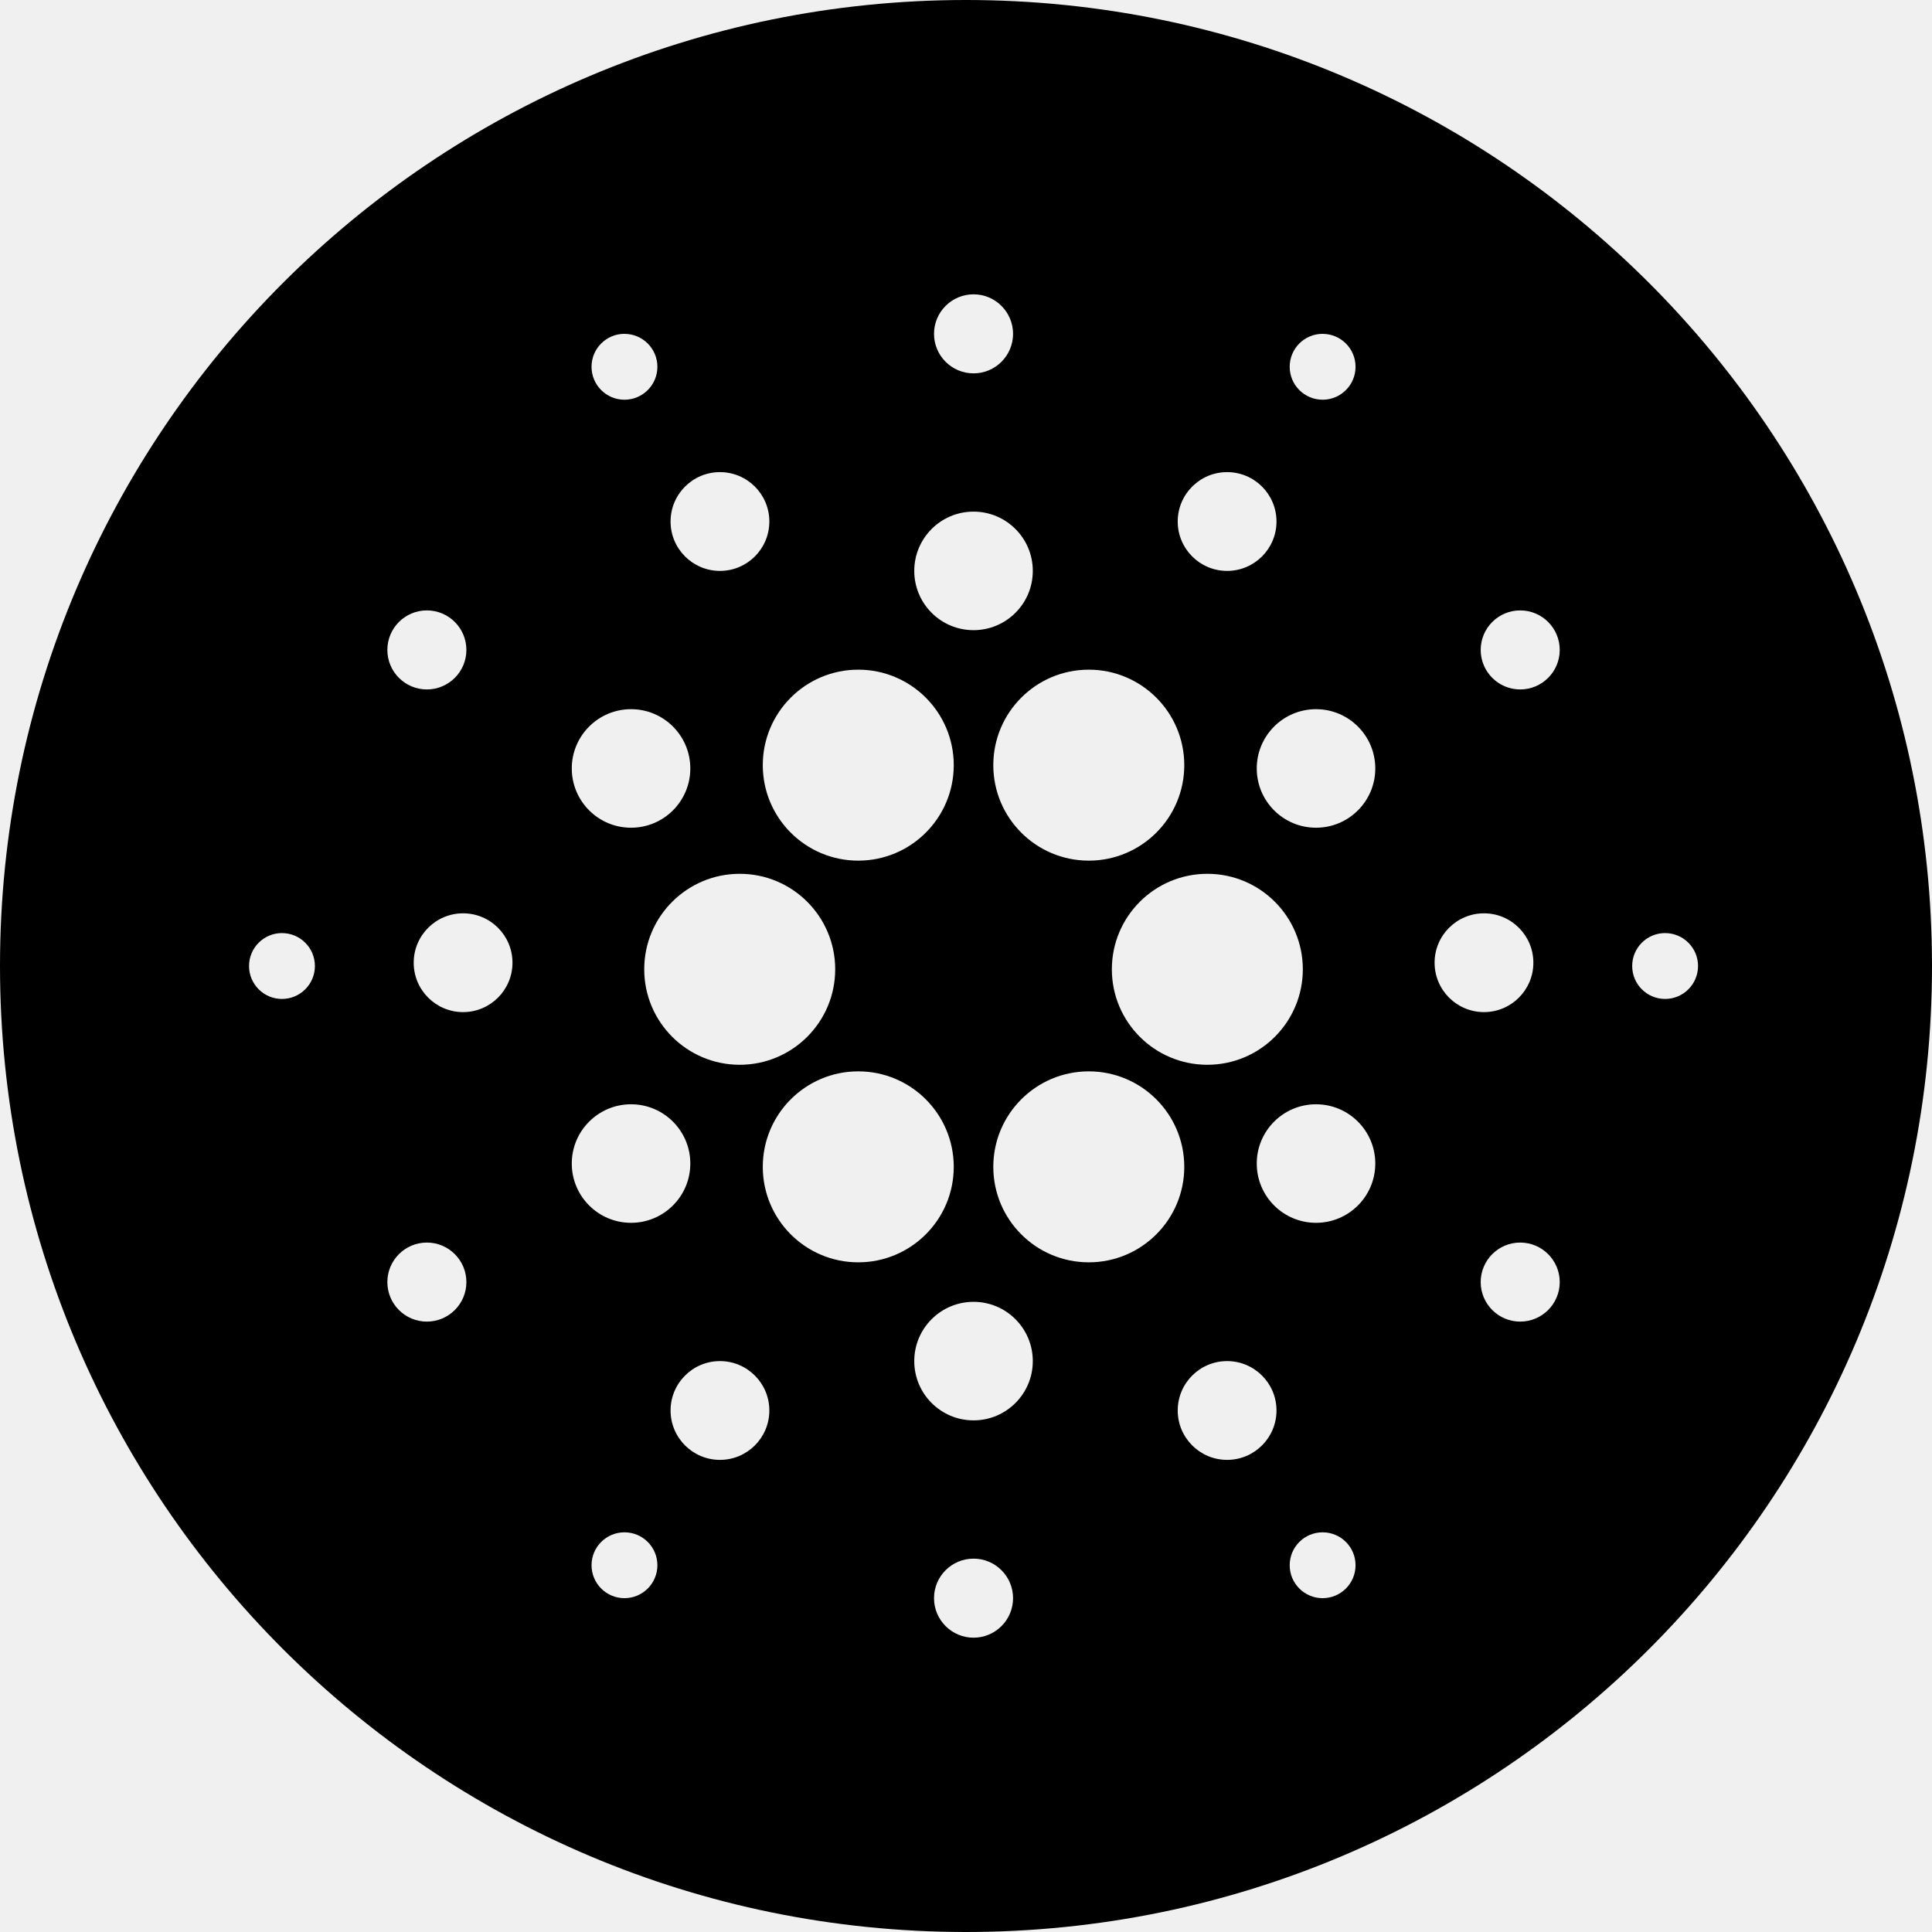
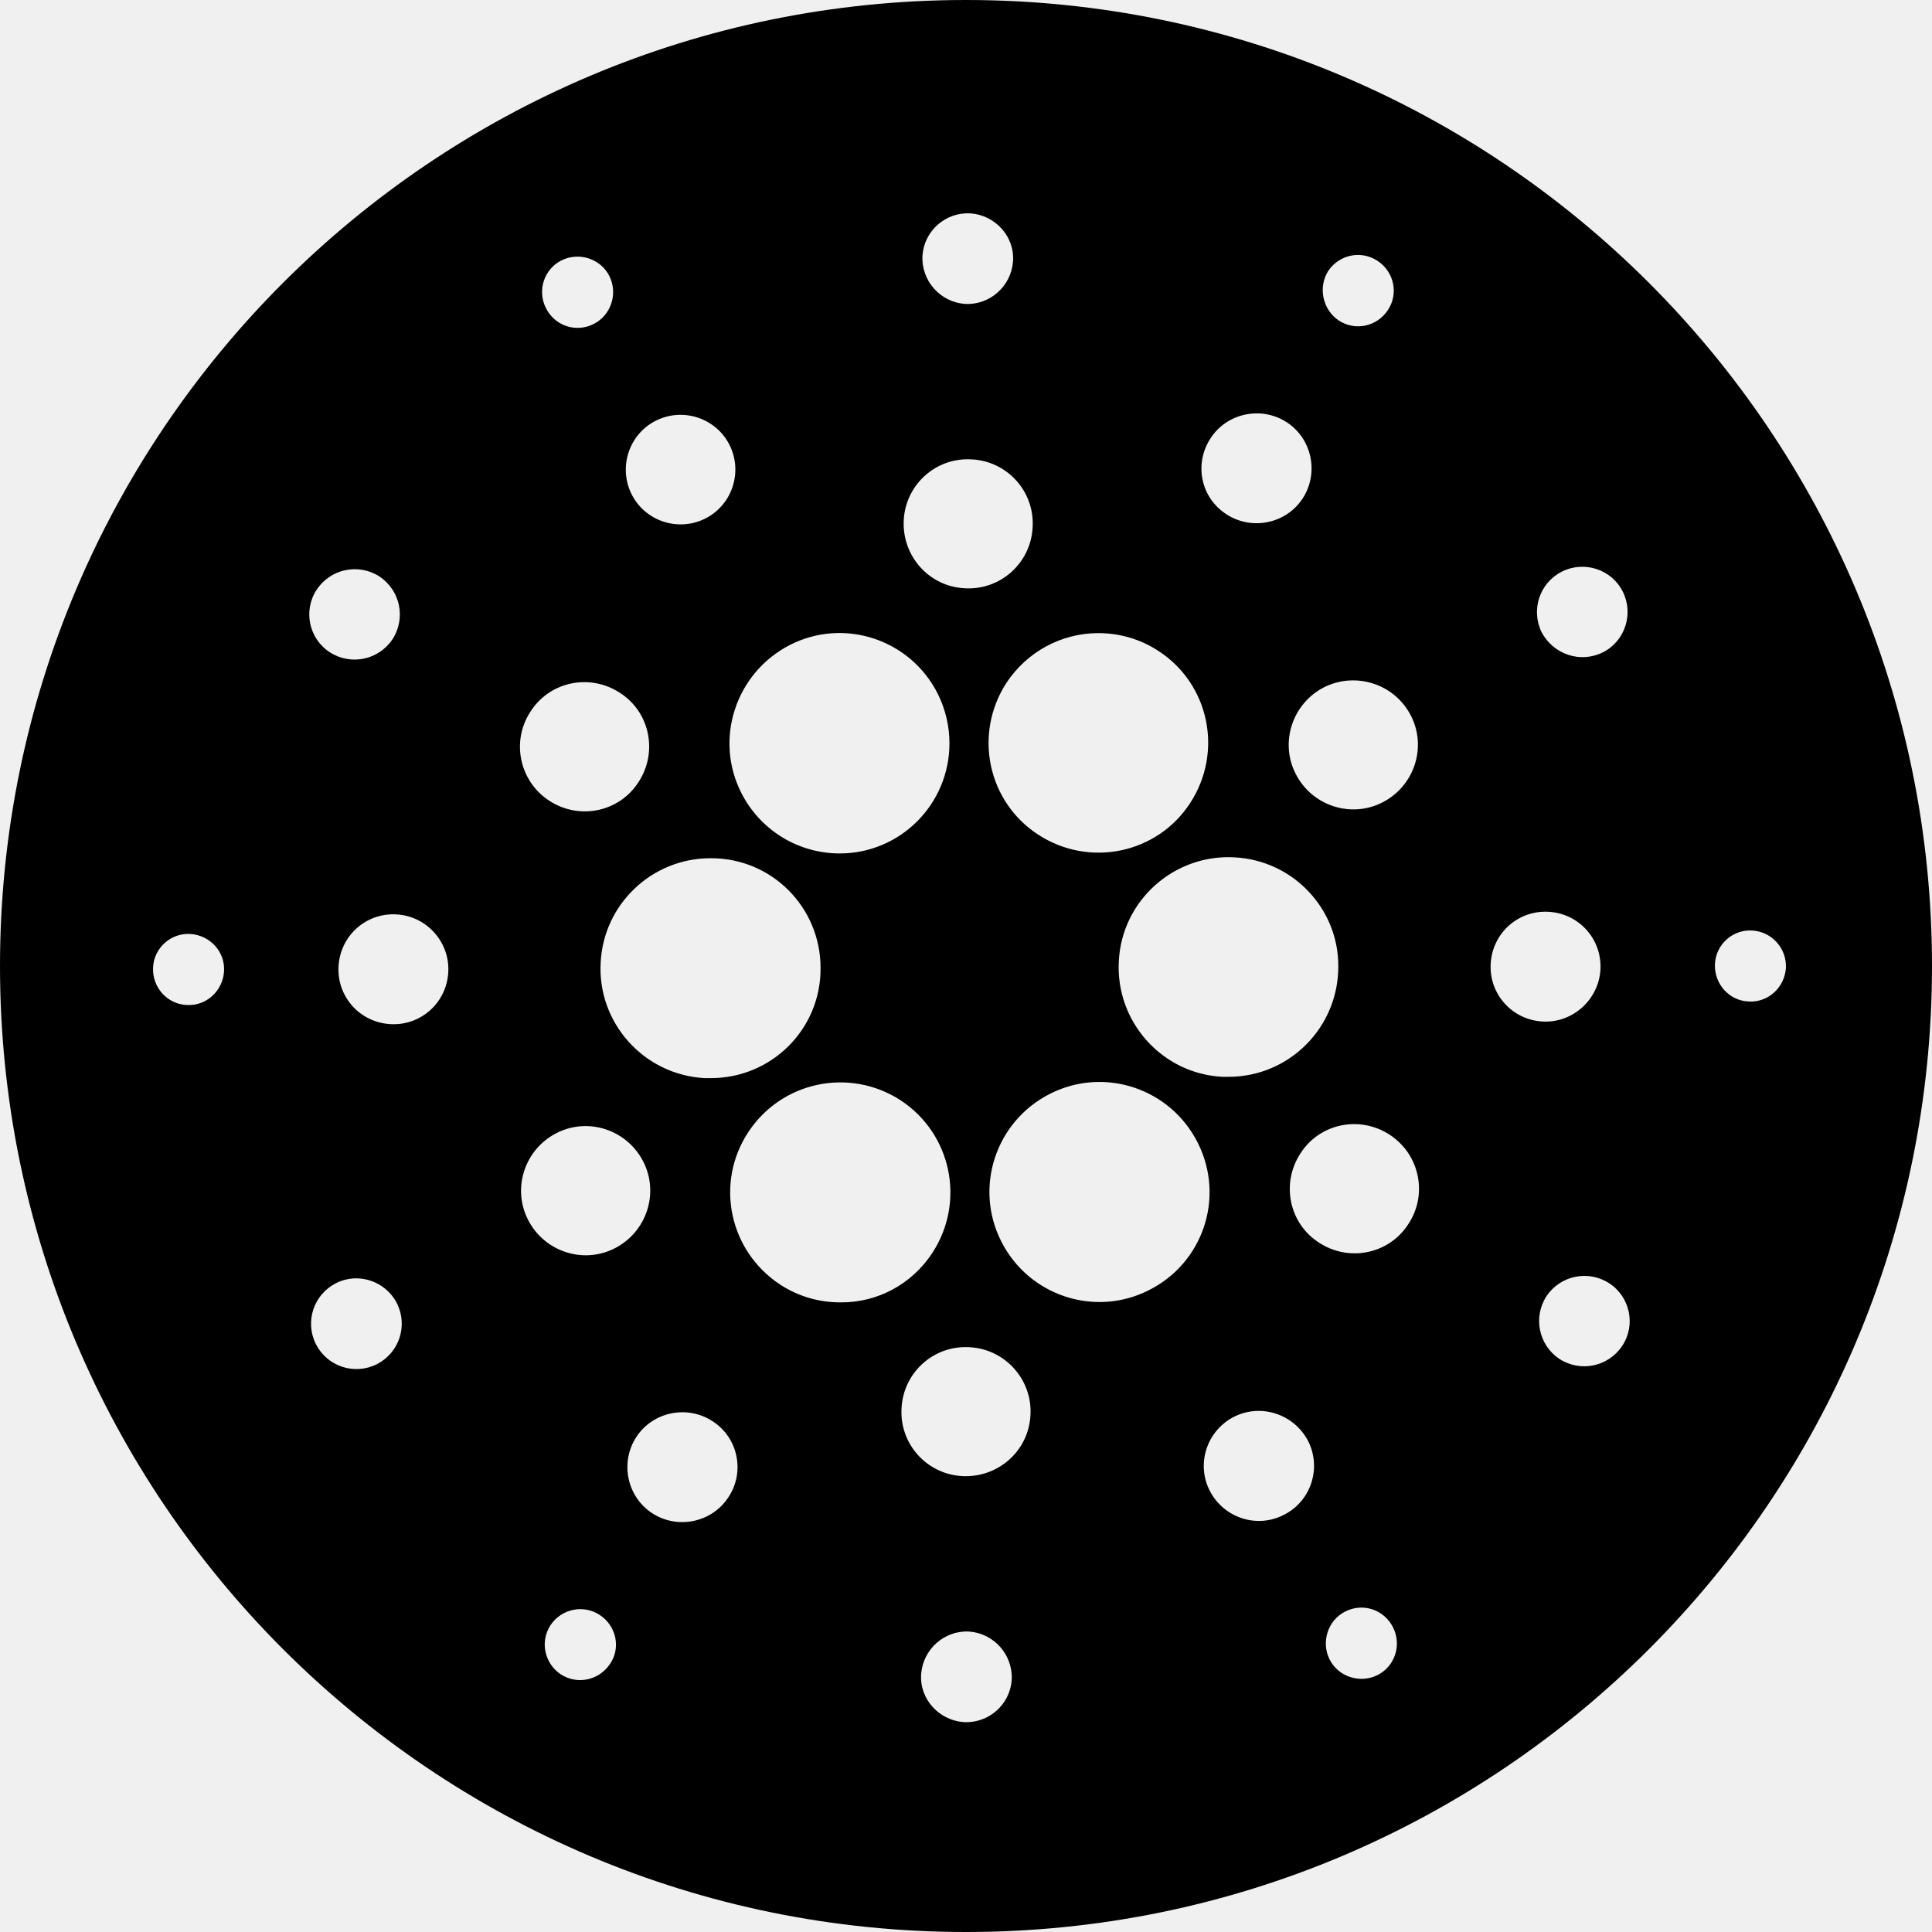
- <svg xmlns="http://www.w3.org/2000/svg" viewBox="0 0 256 256">
-   <defs>
-     <mask id="cutout2">
-       <rect width="256" height="256" fill="white" />
-       <path fill="black" d="M265.727,717.735a12.652,12.652,0,1,1-12.654,12.652A12.654,12.654,0,0,1,265.727,717.735Zm30.546,0a12.652,12.652,0,1,1-12.655,12.652A12.654,12.654,0,0,1,296.273,717.735Zm0,53.226a12.652,12.652,0,1,1-12.655,12.652A12.653,12.653,0,0,1,296.273,770.961Zm-30.546,0a12.652,12.652,0,1,1-12.654,12.652A12.653,12.653,0,0,1,265.727,770.961Zm-15.709-26.177a12.652,12.652,0,1,1-12.654,12.652A12.654,12.654,0,0,1,250.018,744.784Zm61.964,0a12.652,12.652,0,1,1-12.655,12.652A12.653,12.653,0,0,1,311.982,744.784Zm14.4-21.813a7.853,7.853,0,1,1-7.855,7.853A7.853,7.853,0,0,1,326.382,722.971Zm0,52.352a7.853,7.853,0,1,1-7.855,7.853A7.853,7.853,0,0,1,326.382,775.323Zm-90.764,0a7.853,7.853,0,1,1-7.854,7.853A7.854,7.854,0,0,1,235.618,775.323Zm0-52.352a7.853,7.853,0,1,1-7.854,7.853A7.854,7.854,0,0,1,235.618,722.971ZM281,696.794a7.853,7.853,0,1,1-7.855,7.853A7.853,7.853,0,0,1,281,696.794ZM281,801.5a7.853,7.853,0,1,1-7.855,7.853A7.853,7.853,0,0,1,281,801.5Zm33.6,7.853a6.544,6.544,0,1,1-6.546,6.544A6.544,6.544,0,0,1,314.6,809.353Zm-67.2,0a6.544,6.544,0,1,1-6.546,6.544A6.544,6.544,0,0,1,247.4,809.353Zm0-117.794a6.544,6.544,0,1,1-6.546,6.544A6.544,6.544,0,0,1,247.4,691.559Zm67.2,0a6.544,6.544,0,1,1-6.546,6.544A6.544,6.544,0,0,1,314.6,691.559Zm34.036,58.461a6.544,6.544,0,1,1-6.545,6.544A6.545,6.545,0,0,1,348.636,750.02Zm-135.273,0a6.544,6.544,0,1,1-6.545,6.544A6.544,6.544,0,0,1,213.363,750.02Zm-4.8-40.138a5.236,5.236,0,1,1-5.236,5.235A5.236,5.236,0,0,1,208.563,709.882Zm0,83.765a5.236,5.236,0,1,1-5.236,5.235A5.236,5.236,0,0,1,208.563,793.647Zm144.873,0a5.236,5.236,0,1,1-5.236,5.235A5.236,5.236,0,0,1,353.436,793.647Zm0-83.765a5.236,5.236,0,1,1-5.236,5.235A5.236,5.236,0,0,1,353.436,709.882ZM281,668a5.236,5.236,0,1,1-5.237,5.235A5.235,5.235,0,0,1,281,668Zm0,167.529a5.236,5.236,0,1,1-5.237,5.236A5.236,5.236,0,0,1,281,835.529Zm46.254-3.49a4.363,4.363,0,1,1-4.363,4.363A4.363,4.363,0,0,1,327.254,832.039Zm-92.509,0a4.363,4.363,0,1,1-4.363,4.363A4.363,4.363,0,0,1,234.745,832.039Zm0-158.8a4.363,4.363,0,1,1-4.363,4.363A4.363,4.363,0,0,1,234.745,673.235Zm92.509,0a4.363,4.363,0,1,1-4.363,4.363A4.363,4.363,0,0,1,327.254,673.235Zm45.382,79.4A4.363,4.363,0,1,1,368.273,757,4.363,4.363,0,0,1,372.636,752.637Zm-183.273,0A4.363,4.363,0,1,1,185,757,4.363,4.363,0,0,1,189.363,752.637Z" transform="translate(-152 -629)" />
-     </mask>
-   </defs>
-   <circle cx="128" cy="128" r="128" mask="url(#cutout2)" />
+ <svg xmlns="http://www.w3.org/2000/svg" viewBox="0 0 443.7 443.7">
+   <path d="M221.85,0C99.33,0,0,99.33,0,221.85s99.33,221.85,221.85,221.85,221.85-99.33,221.85-221.85S344.37,0,221.85,0ZM51.45,223.1c-.3,4.5-4.1,8-8.6,7.7-4.5-.2-7.9-4.1-7.7-8.6s4.1-8,8.6-7.7,8,4.1,7.7,8.6ZM358.65,131.3c5.1-2.6,11.4-.6,14,4.5,2.6,5.1.6,11.4-4.5,14-5.2,2.6-11.4.5-14.1-4.6-2.5-5.1-.5-11.3,4.6-13.9ZM324.05,164.4c3.7,7.3.7,16.2-6.6,19.9s-16.2.7-19.9-6.6-.7-16.2,6.6-19.9c7.3-3.6,16.2-.7,19.9,6.6ZM307.35,222c0,14-11.3,25.3-25.2,25.3h-1.4c-13.9-.7-24.6-12.7-23.8-26.6.7-13.9,12.7-24.6,26.6-23.8,13.4.7,23.9,11.8,23.8,25.1ZM305.05,62.2c2.5-3.7,7.5-4.8,11.3-2.3s4.9,7.5,2.4,11.3-7.5,4.9-11.3,2.4c-3.7-2.5-4.8-7.6-2.4-11.4ZM278.05,100.6c3.8-5.8,11.7-7.4,17.5-3.6,5.8,3.8,7.4,11.7,3.6,17.5s-11.7,7.4-17.5,3.6c-5.9-3.8-7.5-11.6-3.6-17.5ZM266.05,149.5c11.7,7.6,14.9,23.2,7.3,34.9-7.6,11.7-23.2,14.9-34.9,7.3-11.7-7.6-14.9-23.2-7.3-34.9,4.7-7.1,12.6-11.4,21.1-11.4,4.9,0,9.7,1.4,13.8,4.1ZM211.85,58.7c.4-5.7,5.3-10,11-9.7,5.7.4,10.2,5.3,9.8,11-.4,5.7-5.3,10.1-11,9.8-5.7-.4-10.1-5.3-9.8-11.1ZM223.15,105.5c8.2.4,14.5,7.4,14,15.6-.4,8.2-7.4,14.5-15.6,14-8.2-.4-14.4-7.4-14-15.6.4-8.2,7.4-14.5,15.6-14ZM181.45,148.1c12.4-6.3,27.6-1.3,33.9,11.2,1.8,3.6,2.7,7.5,2.7,11.4,0,14-11.3,25.3-25.2,25.3-9.6,0-18.3-5.4-22.6-13.9-6.3-12.4-1.3-27.6,11.2-34ZM188.45,222.3c.1,14-11.2,25.3-25.2,25.3h-1.5c-13.9-.8-24.6-12.7-23.8-26.6.7-13.4,11.8-23.9,25.2-23.9,14-.1,25.3,11.2,25.3,25.2ZM150.65,96.6c6.2-3.1,13.8-.6,16.9,5.6s.6,13.8-5.6,16.9c-6.2,3.1-13.8.6-16.9-5.6-3.1-6.2-.6-13.8,5.6-16.9ZM128.95,59.8c4-2,9-.4,11,3.6s.4,9-3.6,11c-4.1,2.1-9,.4-11-3.7-2-4-.4-8.9,3.6-10.9ZM72.75,135.4c3.2-4.8,9.6-6.1,14.4-3,4.8,3.2,6.1,9.6,3,14.4-3.2,4.8-9.6,6.1-14.4,3-4.8-3.1-6.2-9.6-3-14.4ZM86.55,313.3c-5.2,2.6-11.4.5-14-4.6-2.6-5.2-.5-11.4,4.6-14,5.1-2.6,11.4-.5,14,4.6,2.6,5.2.5,11.4-4.6,14ZM102.95,223.3c-.4,7-6.3,12.3-13.3,11.9-7-.4-12.3-6.3-11.9-13.3.4-7,6.3-12.3,13.3-11.9,7,.4,12.3,6.4,11.9,13.3ZM121.85,163.4c4.4-6.9,13.6-8.8,20.5-4.3,6.9,4.4,8.8,13.6,4.3,20.5-4.4,6.9-13.6,8.8-20.5,4.3s-8.8-13.7-4.3-20.5ZM121.25,280.1c-3.7-7.3-.7-16.2,6.6-19.9,7.3-3.7,16.2-.7,19.9,6.6,3.7,7.3.7,16.2-6.6,19.9-7.3,3.7-16.2.7-19.9-6.6ZM140.05,382.2c-2.5,3.7-7.5,4.8-11.3,2.3-3.7-2.5-4.8-7.5-2.3-11.3,2.5-3.7,7.5-4.8,11.3-2.3,3.8,2.5,4.9,7.6,2.3,11.3ZM167.25,343.9c-3.8,5.8-11.7,7.4-17.5,3.6-5.8-3.8-7.4-11.7-3.6-17.5,3.8-5.8,11.7-7.4,17.5-3.6,5.9,3.8,7.5,11.7,3.6,17.5ZM179.15,295c-11.7-7.7-15-23.3-7.3-35s23.3-14.9,35-7.3c11.7,7.7,14.9,23.3,7.3,35-4.7,7.2-12.6,11.5-21.2,11.4-4.9,0-9.7-1.4-13.8-4.1ZM232.35,385.8c-.4,5.7-5.3,10-11,9.7-5.7-.4-10.2-5.3-9.8-11,.4-5.7,5.3-10.1,11-9.8,5.7.4,10.1,5.3,9.8,11.1ZM236.65,325c-.4,8.2-7.4,14.4-15.6,14-8.2-.4-14.5-7.4-14-15.6.4-8.2,7.4-14.5,15.6-14,8.2.4,14.5,7.5,14,15.6ZM263.85,296.3c-12.4,6.3-27.6,1.3-33.9-11.2-6.3-12.4-1.3-27.6,11.2-33.9,12.4-6.3,27.6-1.3,33.9,11.2q.1.1.1.2c6.2,12.5,1.1,27.5-11.3,33.7ZM294.85,347.9c-6.2,3.2-13.8.7-17-5.5s-.7-13.8,5.5-17c6.3-3.2,13.9-.6,17.1,5.6,3.1,6.2.6,13.8-5.6,16.9ZM316.35,384.7c-4,2-9,.4-11-3.6s-.4-9,3.6-11c4.1-2.1,9-.4,11,3.7,2,4,.4,8.9-3.6,10.9ZM323.45,281.1c-4.4,6.9-13.6,8.8-20.5,4.3-6.9-4.4-8.8-13.6-4.3-20.5,4.4-6.9,13.6-8.8,20.5-4.3,6.9,4.5,8.8,13.7,4.3,20.5ZM342.35,221.3c.4-7,6.3-12.3,13.3-11.9,7,.4,12.3,6.3,11.9,13.3-.4,6.9-6.4,12.3-13.3,11.9-7-.4-12.3-6.3-11.9-13.3ZM372.55,309.1c-3.2,4.8-9.6,6.1-14.4,3-4.8-3.2-6.1-9.6-3-14.4,3.2-4.8,9.6-6.1,14.4-3,4.8,3.1,6.2,9.6,3,14.4ZM401.55,230c-4.5-.2-7.9-4.1-7.7-8.6s4.1-8,8.6-7.7c4.5.3,7.9,4.1,7.7,8.6-.3,4.5-4.1,8-8.6,7.7Z" />
</svg>
